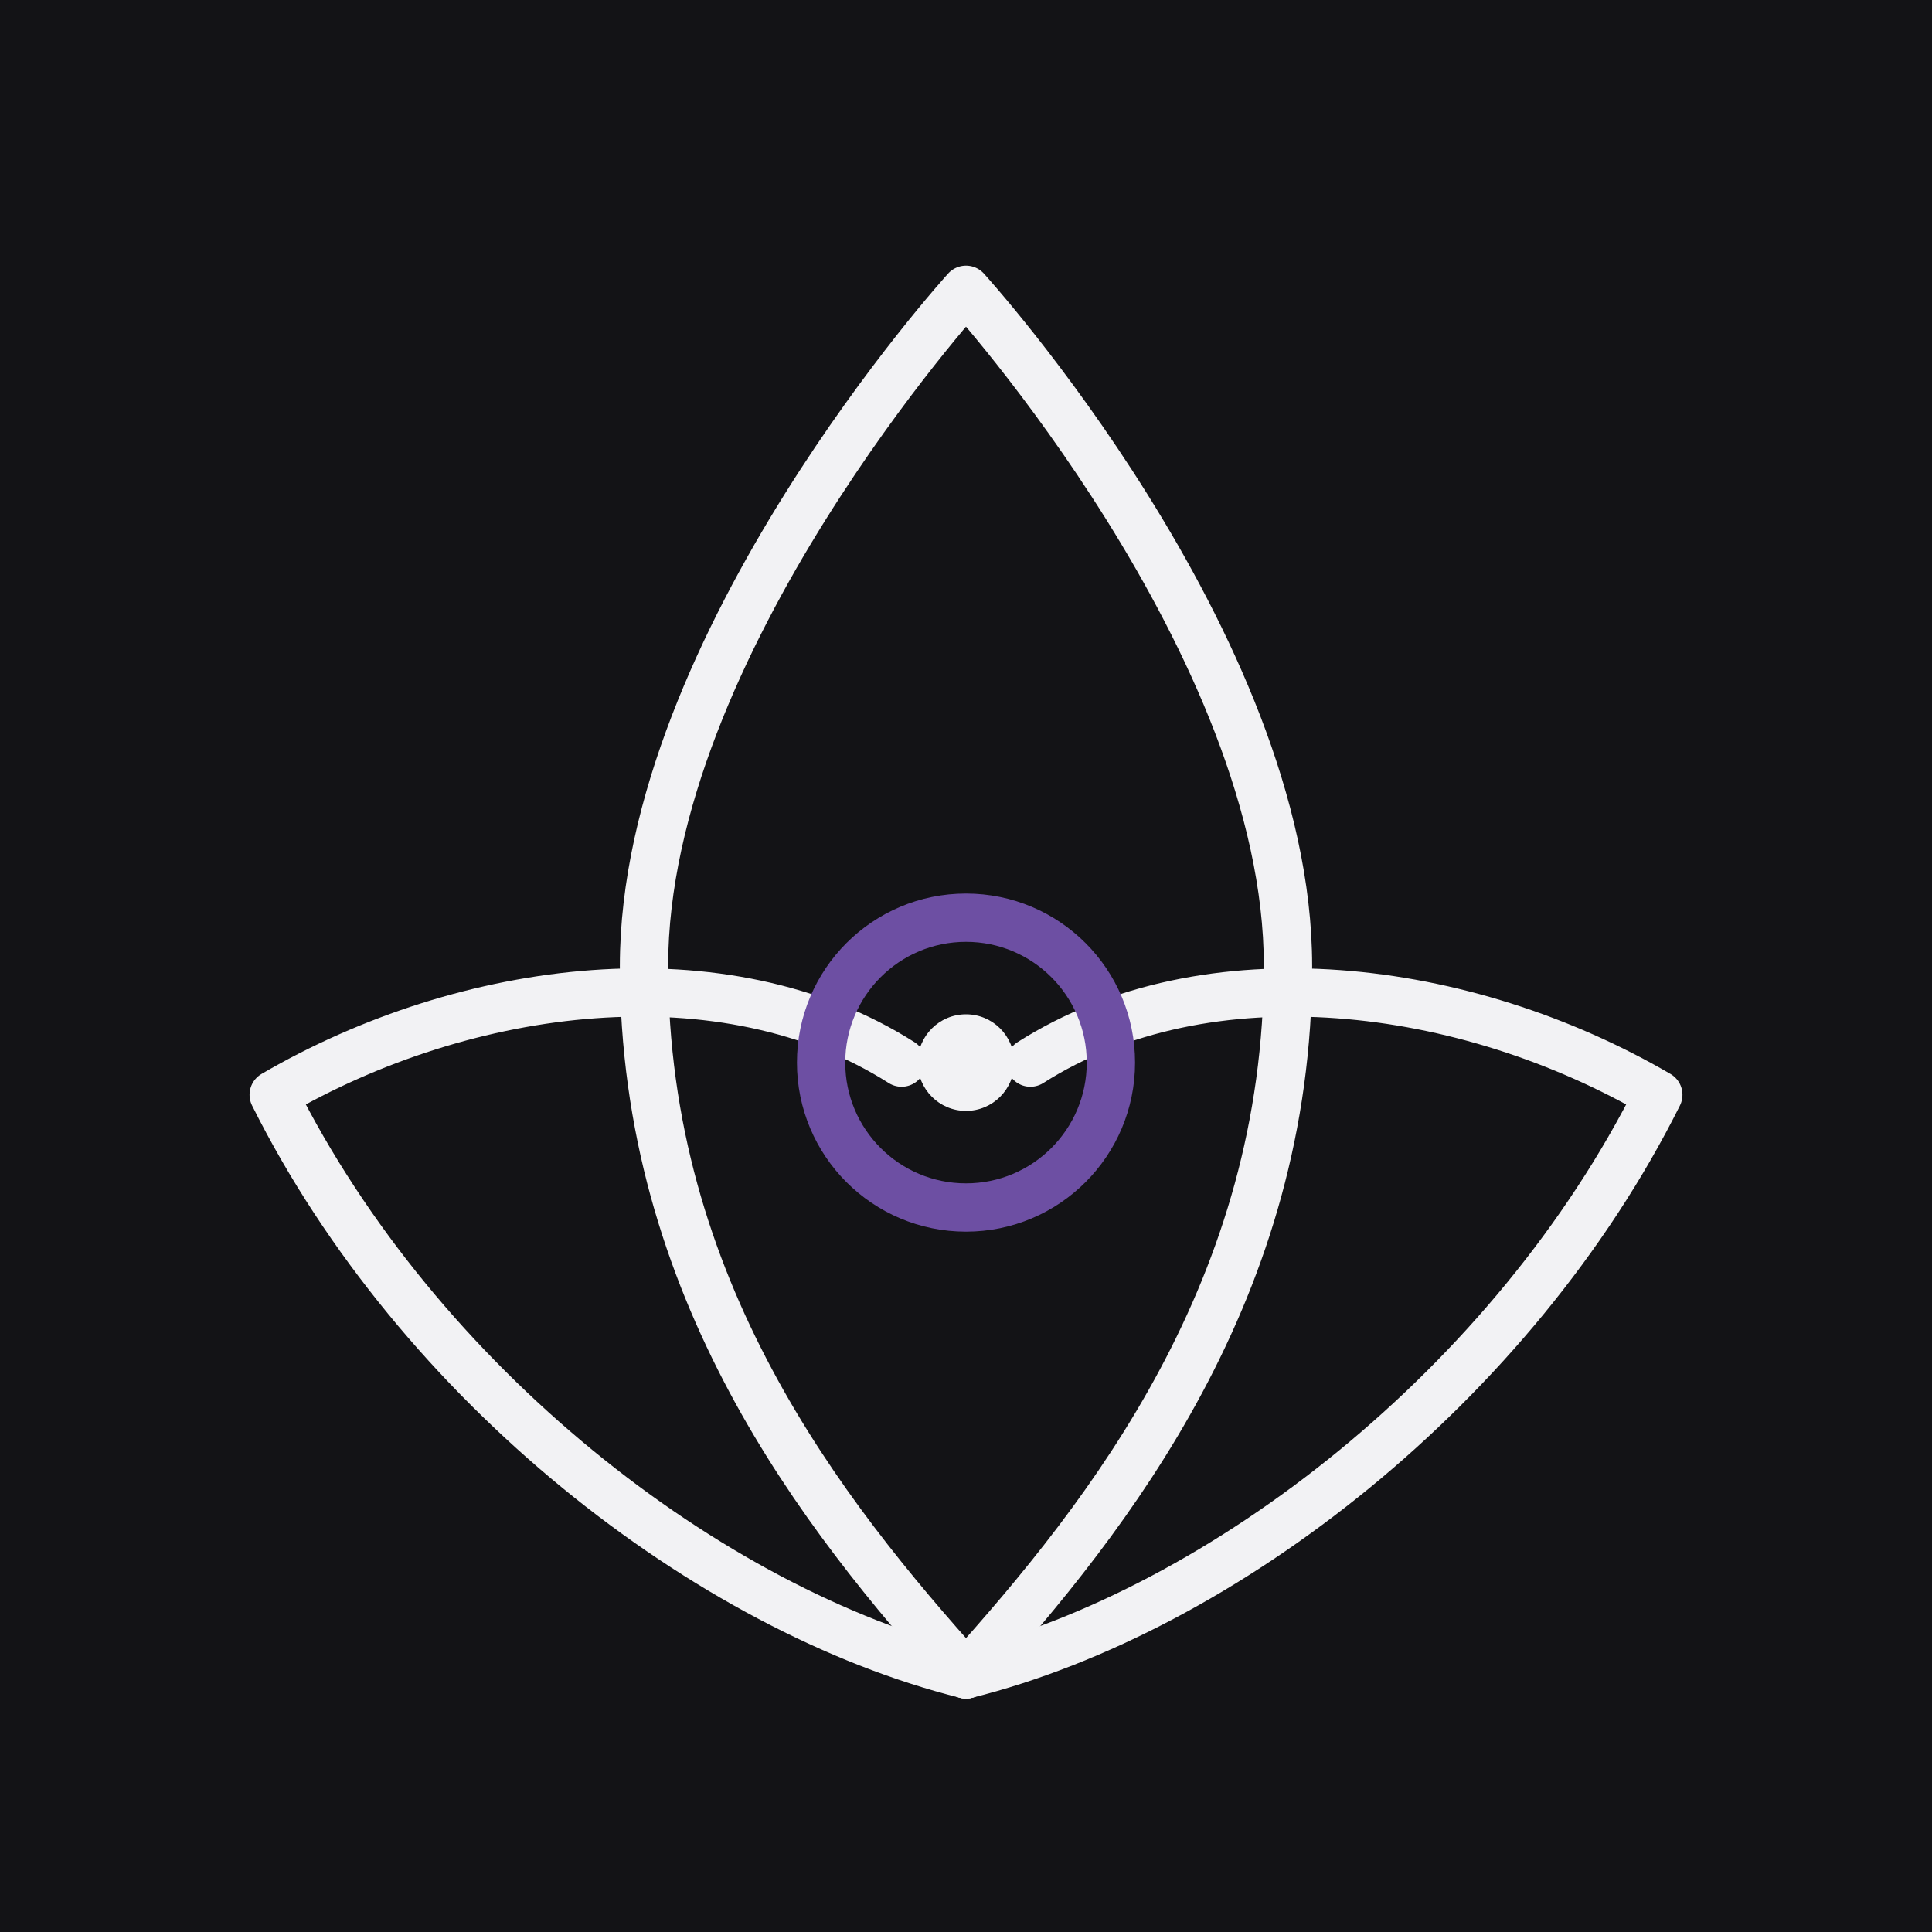
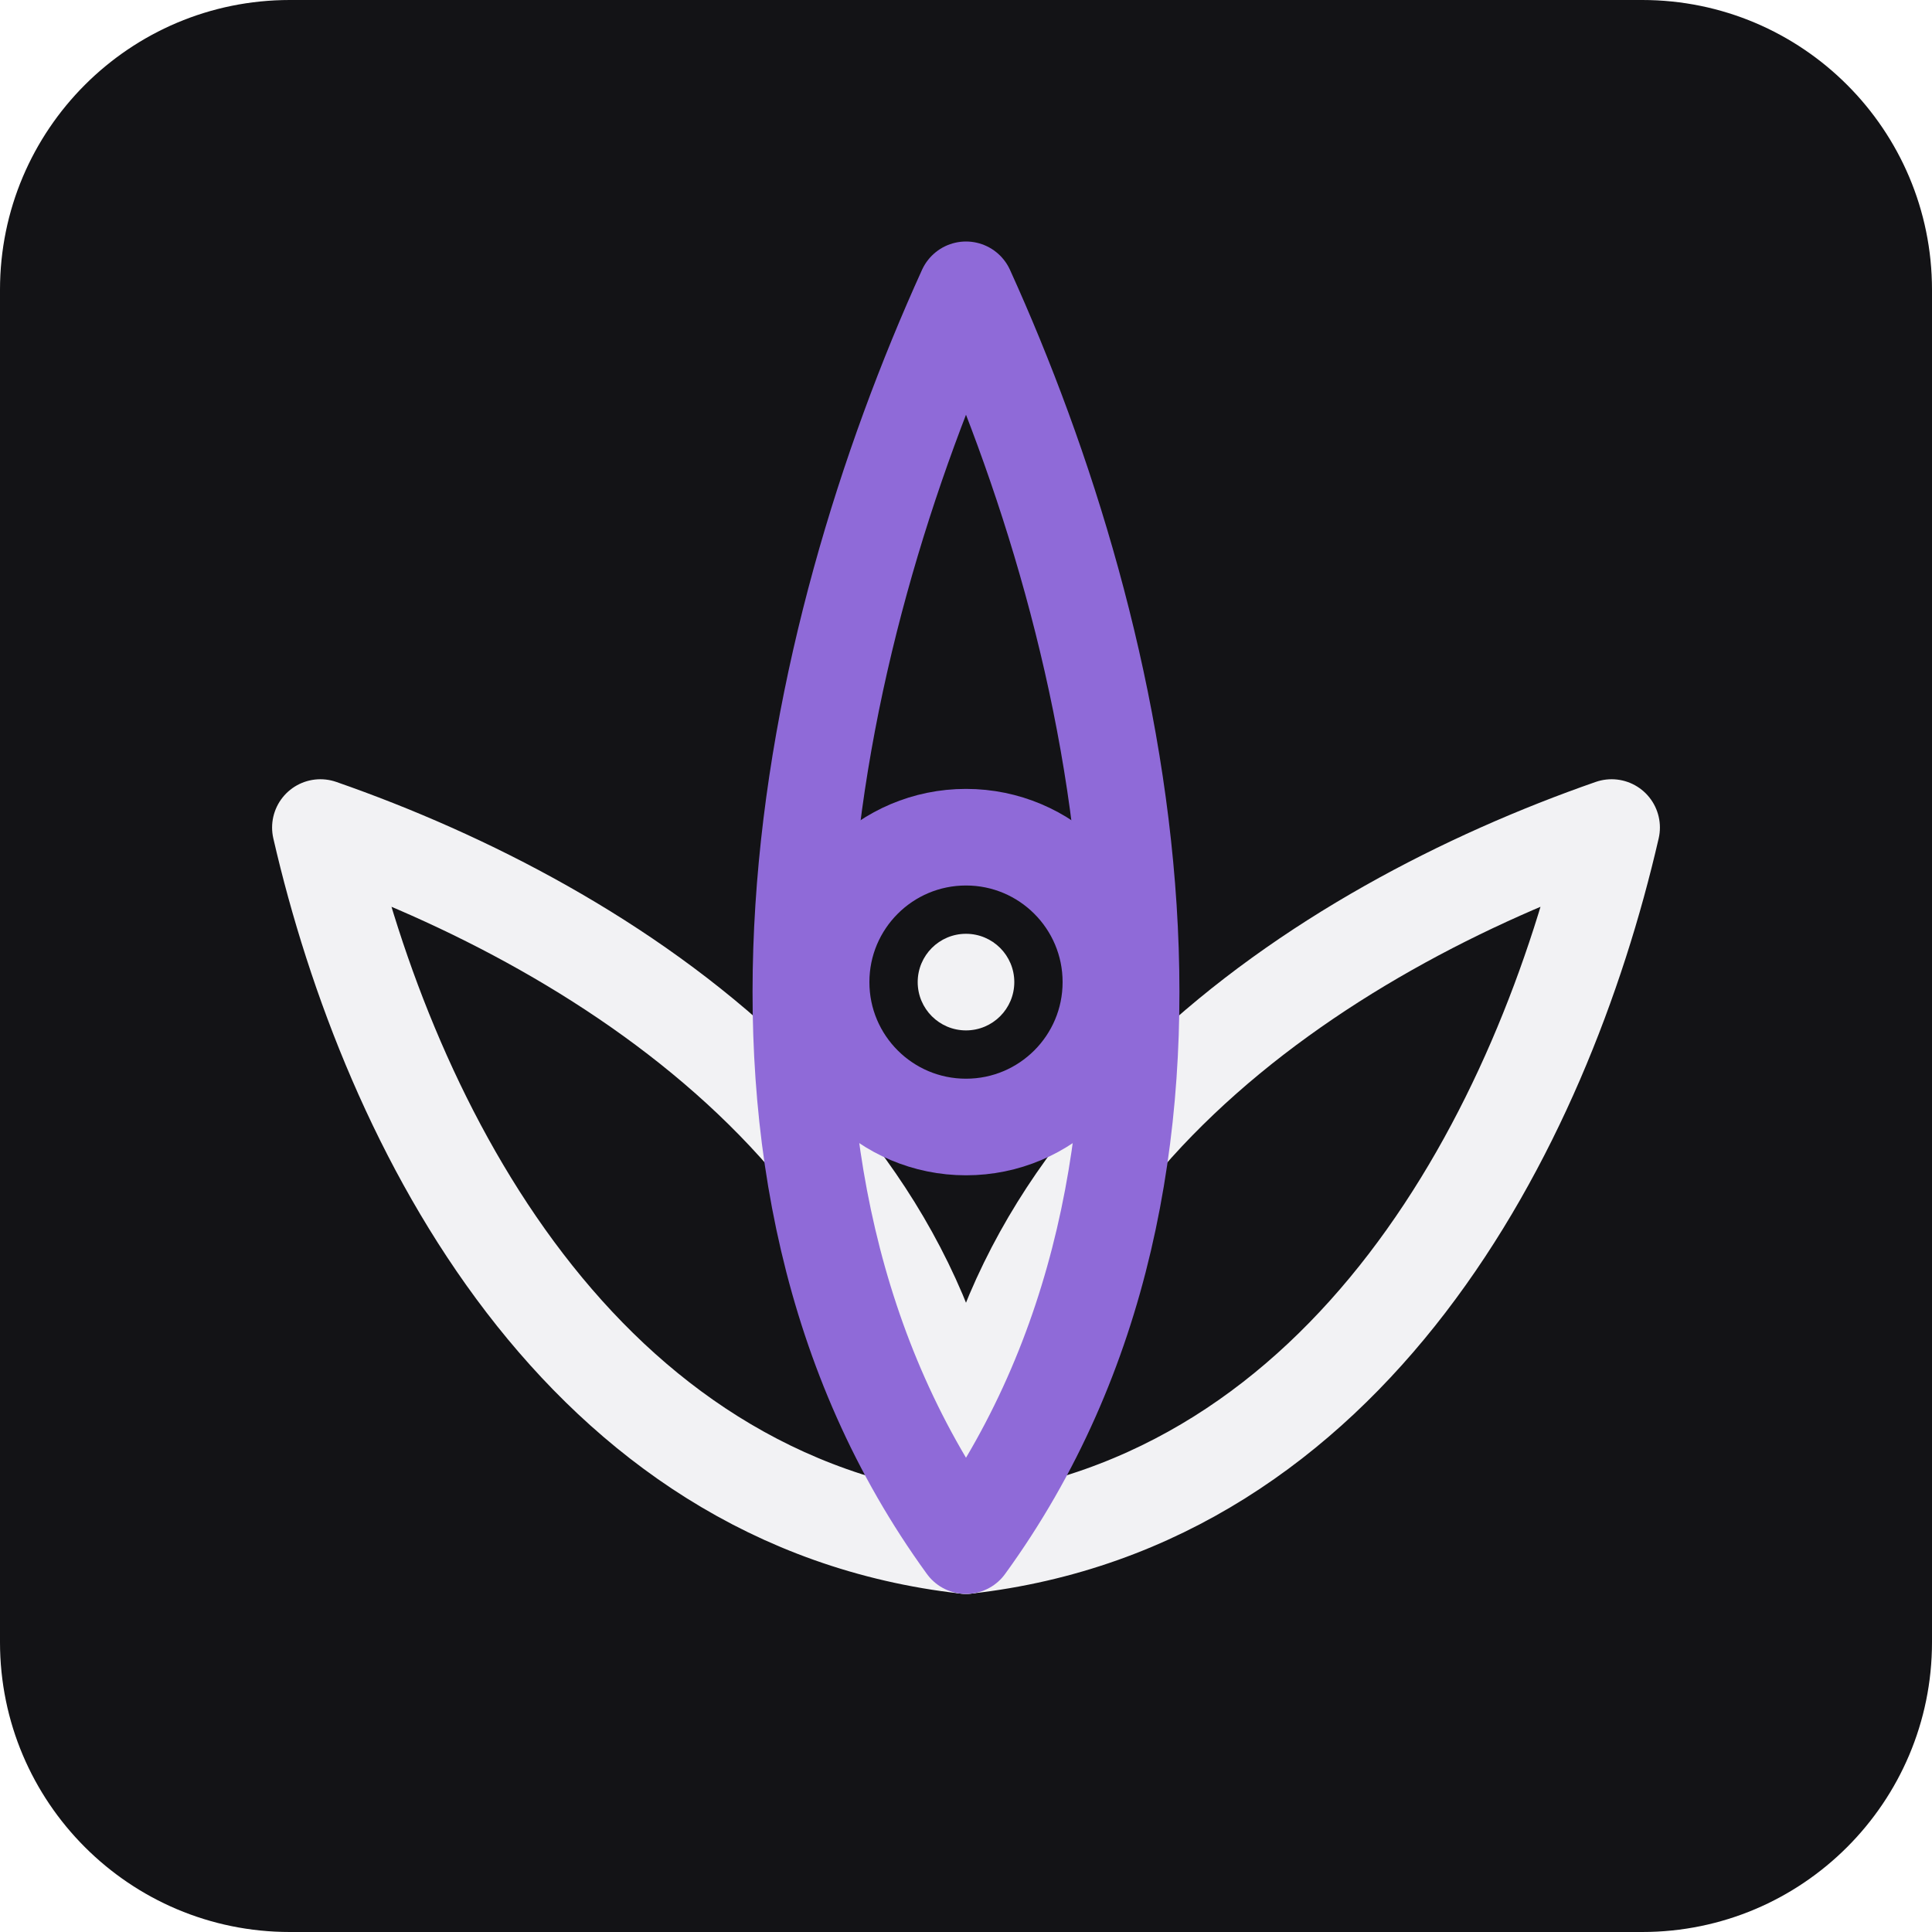
<svg xmlns="http://www.w3.org/2000/svg" viewBox="0 0 120 120" width="120" height="120" role="img" aria-label="Eye of Lotus">
-   <rect width="120" height="120" fill="#131316" />
-   <g fill="none" stroke="#f2f2f4" stroke-width="3" stroke-linecap="round" stroke-linejoin="round">
-     <path d="M60 18 C60 18 40 40 40 60 C40 80 51 94 60 104 C69 94 80 80 80 60 C80 40 60 18 60 18 Z" />
-     <path d="M60 104 C44 100 26 86 17 68 C29 61 45 59 56 66" />
-     <path d="M60 104 C76 100 94 86 103 68 C91 61 75 59 64 66" />
+   <rect width="120" height="120" rx="18" fill="#131316" />
+   <g fill="none" stroke="#f2f2f4" stroke-width="6.0" stroke-linecap="round" stroke-linejoin="round">
+     <path d="M60.0 96.0 C59.8 71.9 38.0 57.7 19.9 51.4 C24.2 70.1 36.1 93.3 60.0 96.0 Z" />
+     <path d="M60.0 96.0 C83.9 93.3 95.8 70.1 100.1 51.4 C82.0 57.7 60.2 71.9 60.0 96.0 Z" />
  </g>
-   <g fill="none" stroke="#6d4fa3" stroke-width="3">
-     <circle cx="60" cy="66" r="9" />
+   <g fill="none" stroke="#8f6ad8" stroke-width="6.0" stroke-linecap="round" stroke-linejoin="round">
+     <path d="M60.0 96.0 C77.0 72.6 69.9 39.8 60.0 18.0 C50.1 39.8 43.0 72.6 60.0 96.0 Z" />
  </g>
-   <circle cx="60" cy="66" r="3" fill="#f2f2f4" />
+   <g fill="none" stroke="#8f6ad8" stroke-width="6.0">
+     <circle cx="60" cy="61" r="9.0" />
+   </g>
+   <circle cx="60" cy="61" r="3.0" fill="#f2f2f4" />
</svg>
